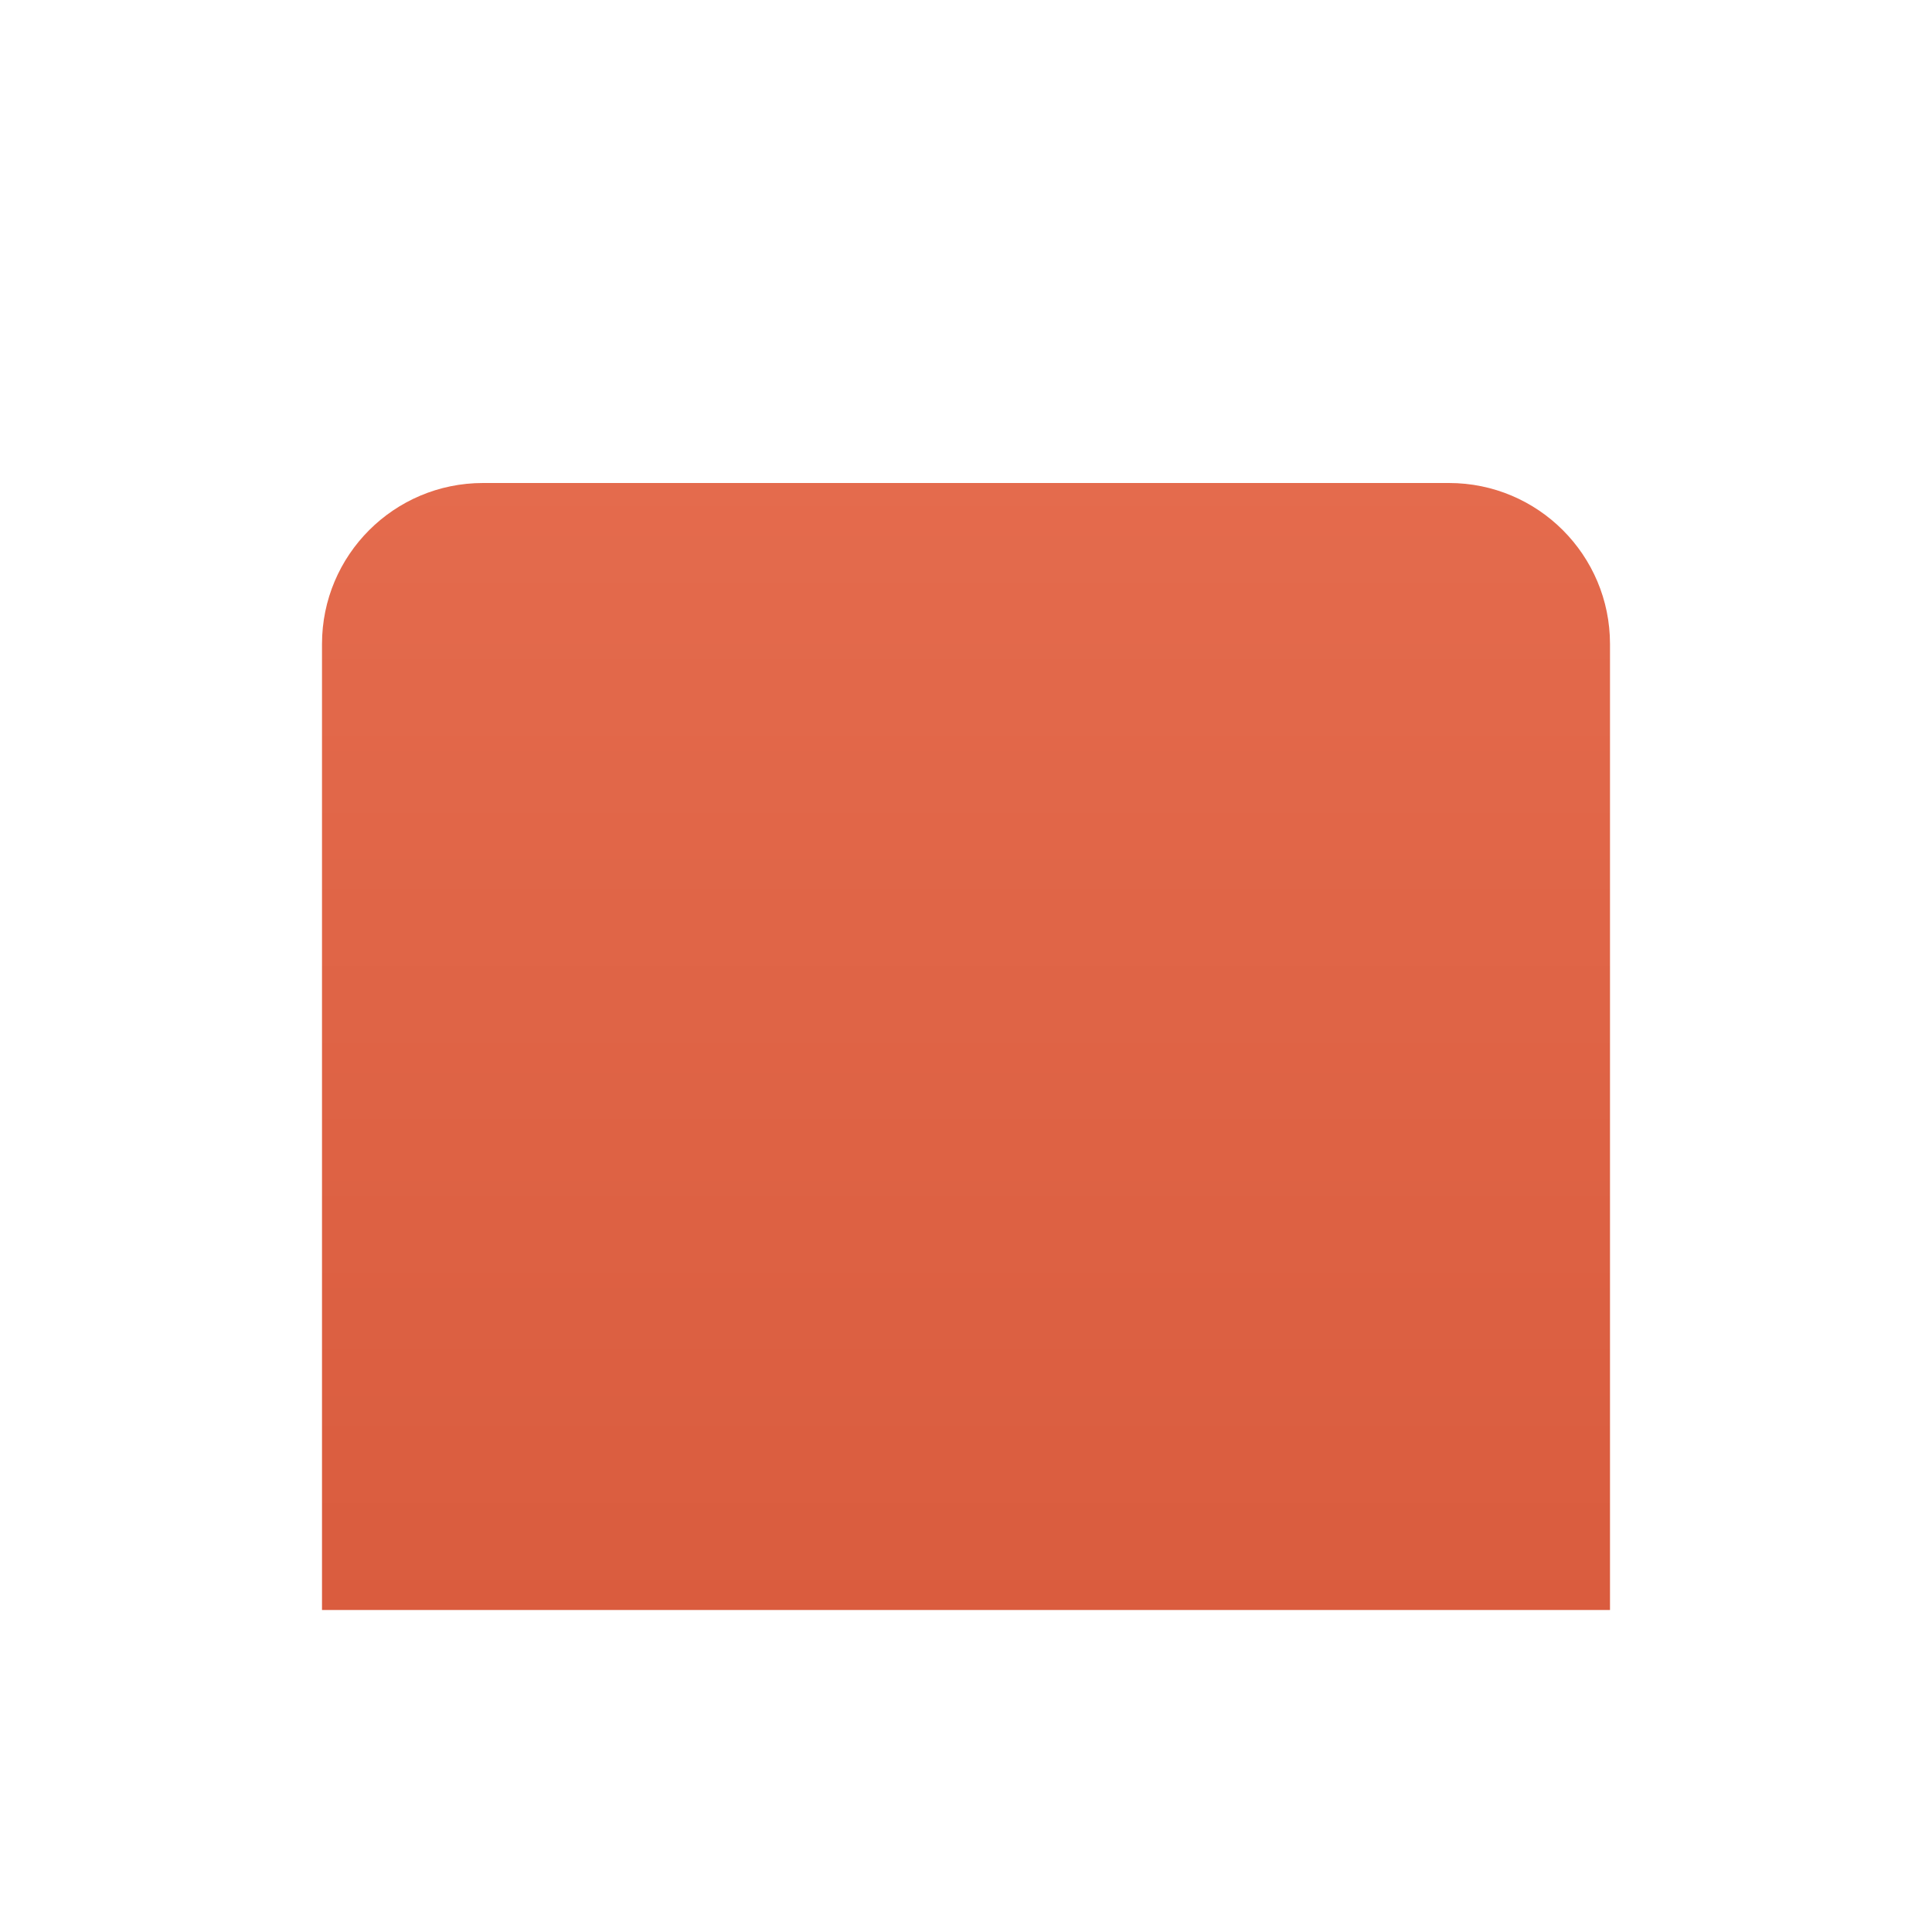
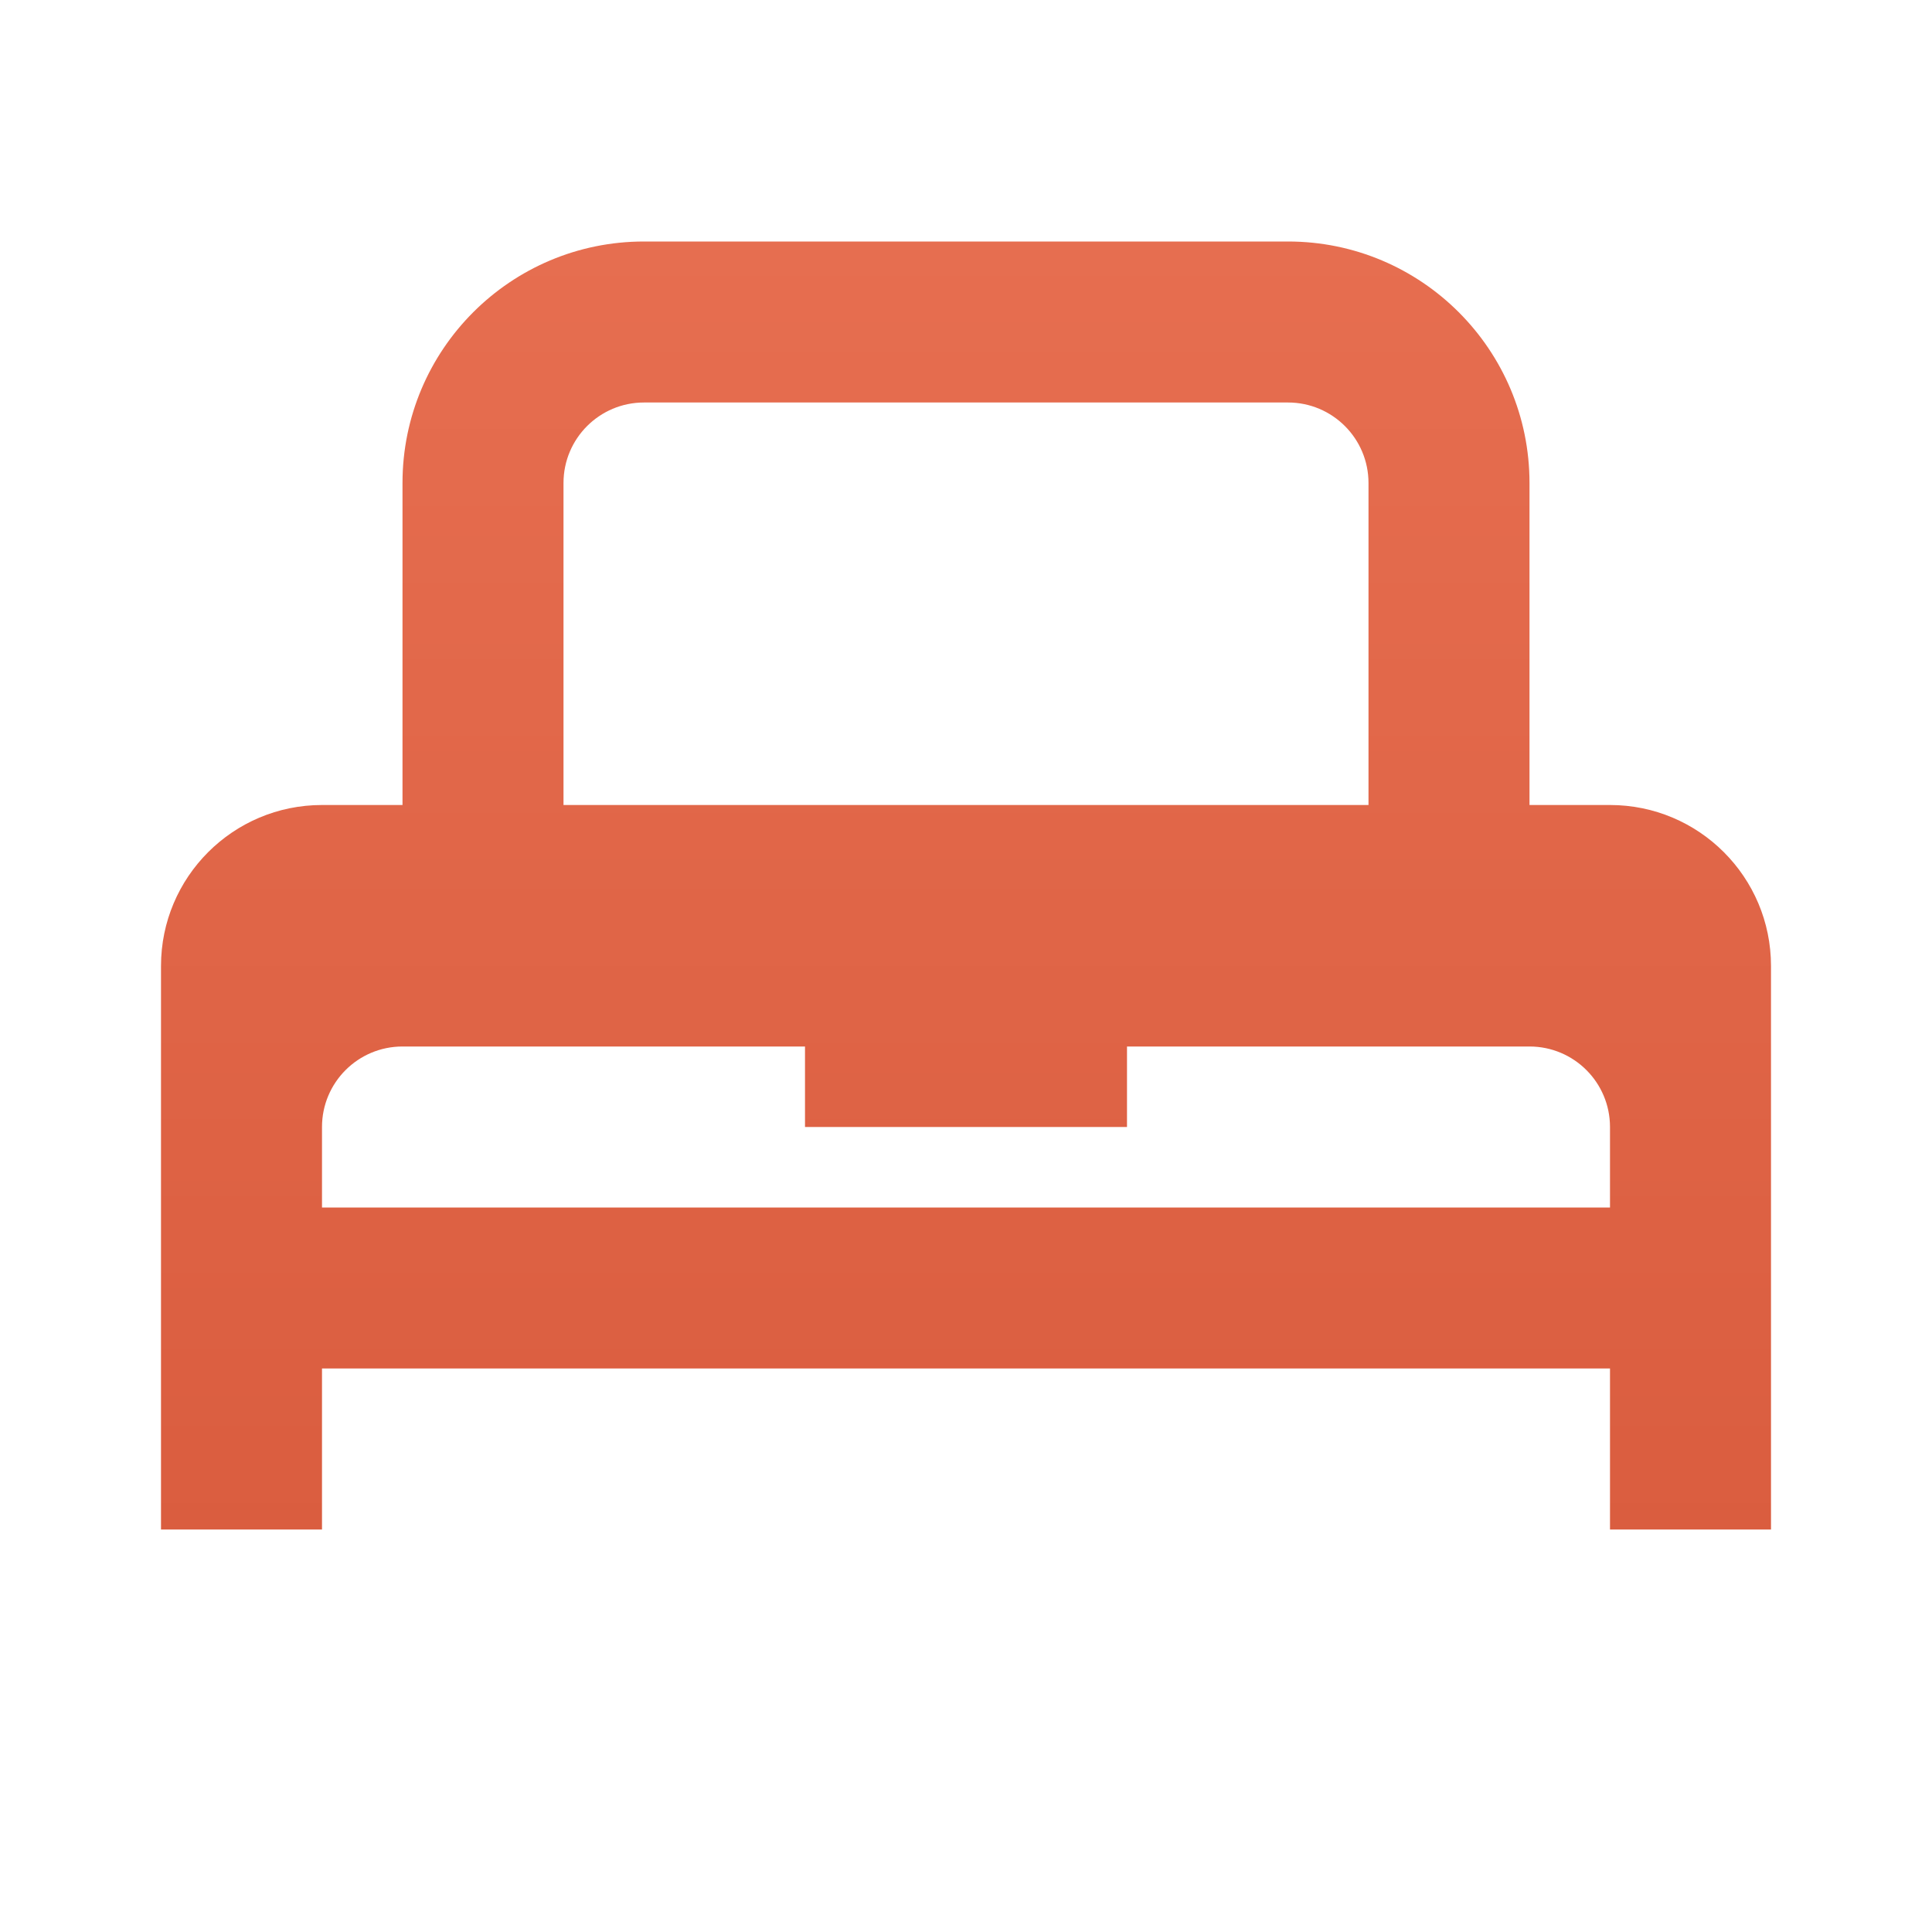
<svg xmlns="http://www.w3.org/2000/svg" viewBox="0 0 24 24" fill="none">
  <defs>
    <linearGradient id="hotel-g" x1="12" y1="2" x2="12" y2="22" gradientUnits="userSpaceOnUse">
      <stop stop-color="#e76f51" />
      <stop offset="1" stop-color="#d85a3c" />
    </linearGradient>
  </defs>
-   <path fill="url(#hotel-g)" d="M4 20V8a2 2 0 0 1 2-2h12a2 2 0 0 1 2 2v12H4zm2-10h4v6H6v-6zm6 0h4v6h-4v-6z" />
+   <path fill="url(#hotel-g)" d="M5 6a3 3 0 0 1 3-3h8a3 3 0 0 1 3 3v4h1a2 2 0 0 1 2 2v7h-2v-2H4v2H2v-7a2 2 0 0 1 2-2h1V6Zm2 0v4h10V6a1 1 0 0 0-1-1H8a1 1 0 0 0-1 1Zm-3 8v1h16v-1a1 1 0 0 0-1-1h-5v1h-4v-1H5a1 1 0 0 0-1 1Z" />
</svg>
